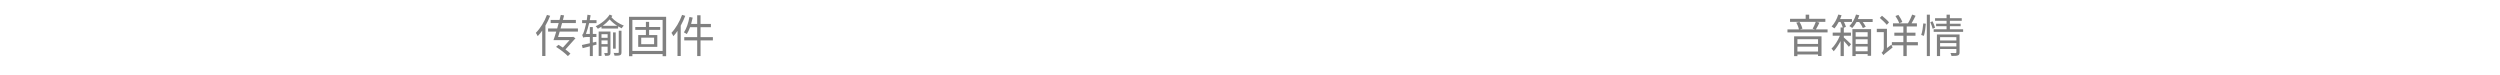
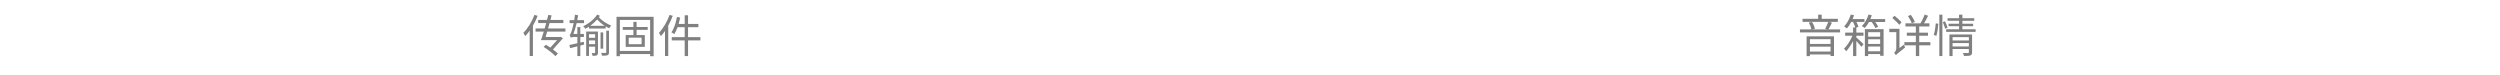
<svg xmlns="http://www.w3.org/2000/svg" width="1000" height="30" viewBox="0 0 1000 30" role="img" aria-label="传输固件 / 音箱详情">
  <g fill="#808080" font-family="system-ui, -apple-system, Segoe UI, sans-serif" font-size="18" text-anchor="middle">
-     <text x="250" y="21">传输固件</text>
-     <text x="750" y="21">音箱详情</text>
+     <text x="245" y="21">传输固件</text>
+     <text x="755" y="21">音箱详情</text>
  </g>
</svg>
